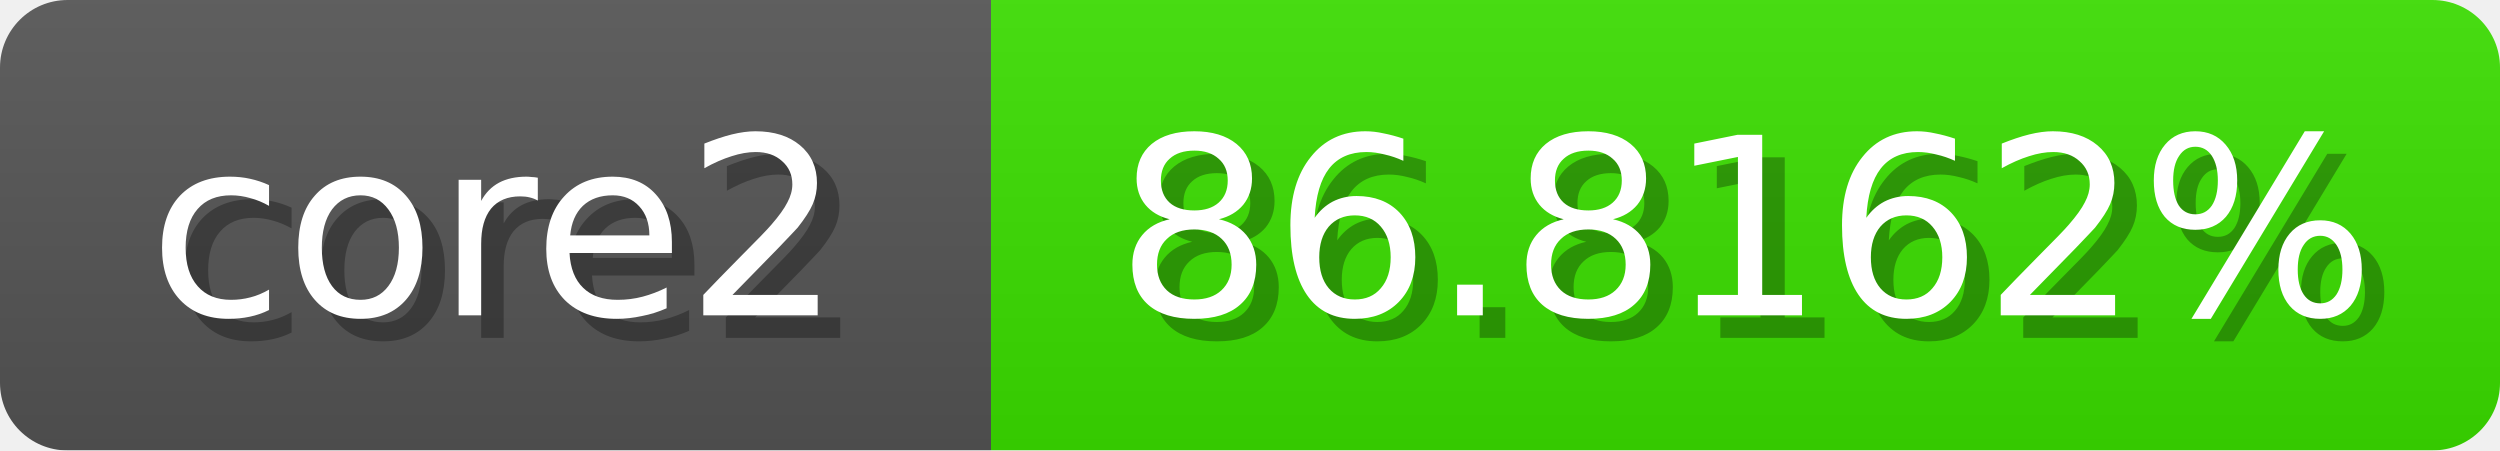
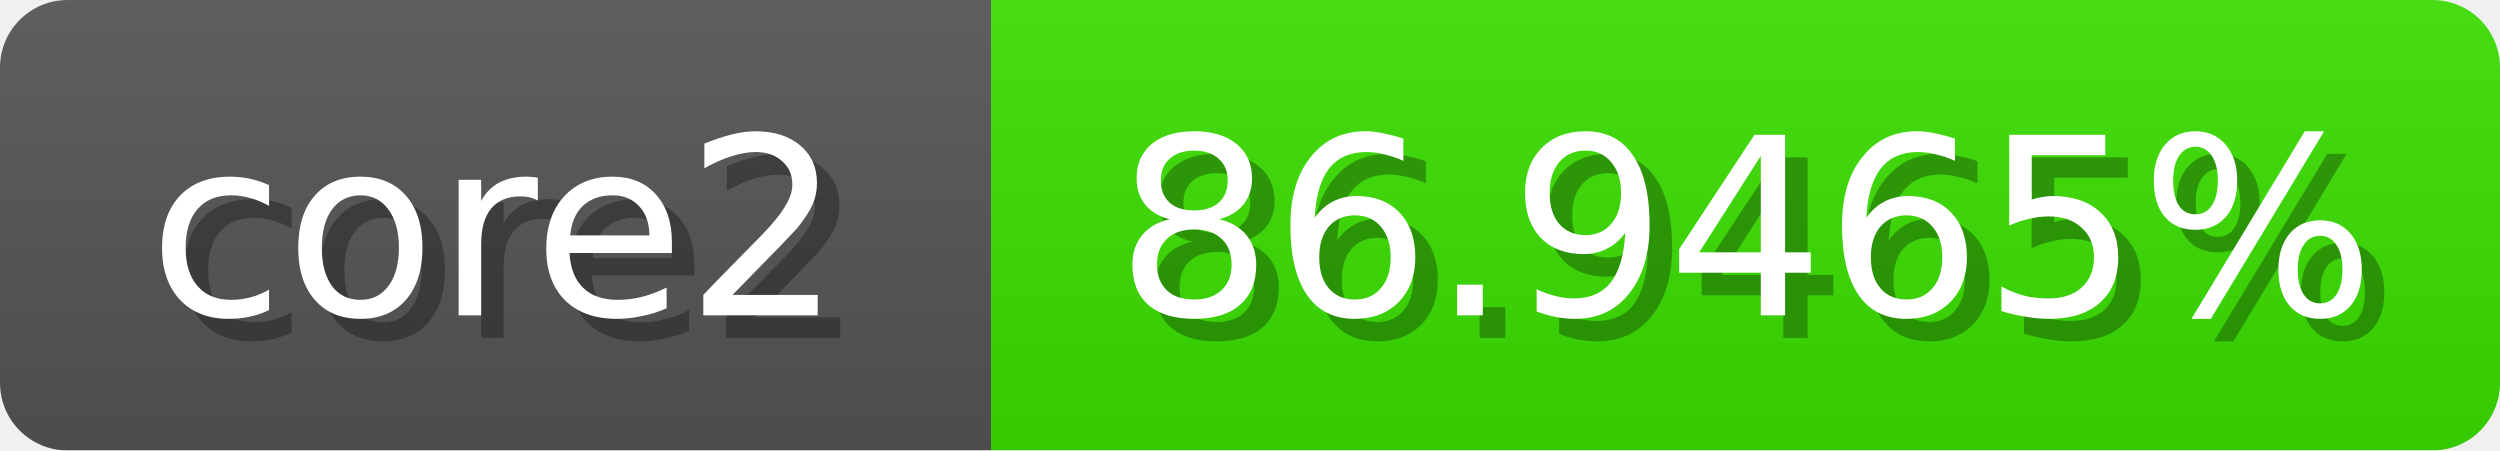
<svg xmlns="http://www.w3.org/2000/svg" width="111" height="20">
  <linearGradient id="b" x2="0" y2="100%">
    <stop offset="0" stop-color="#bbb" stop-opacity=".1" />
    <stop offset="1" stop-opacity=".1" />
  </linearGradient>
  <mask id="anybadge_1">
    <rect width="111" height="20" rx="3" fill="#fff" />
  </mask>
  <g mask="url(#anybadge_1)">
    <path fill="#555" d="M0 0h44v20H0z" />
-     <path fill="#3be000" d="M44 0h67v20H44z" />
+     <path fill="#3ae000" d="M44 0h67v20H44z" />
    <path fill="url(#b)" d="M0 0h111v20H0z" />
  </g>
  <g fill="#fff" text-anchor="middle" font-family="DejaVu Sans,Verdana,Geneva,sans-serif" font-size="11">
    <text x="23.0" y="15" fill="#010101" fill-opacity=".3">core2</text>
    <text x="22.0" y="14">core2</text>
  </g>
  <g fill="#fff" text-anchor="middle" font-family="DejaVu Sans,Verdana,Geneva,sans-serif" font-size="11">
-     <text x="78.5" y="15" fill="#010101" fill-opacity=".3">86.8162%</text>
-     <text x="77.5" y="14">86.8162%</text>
+     <text x="78.5" y="15" fill="#010101" fill-opacity=".3">86.9465%</text>
+     <text x="77.5" y="14">86.9465%</text>
  </g>
</svg>
